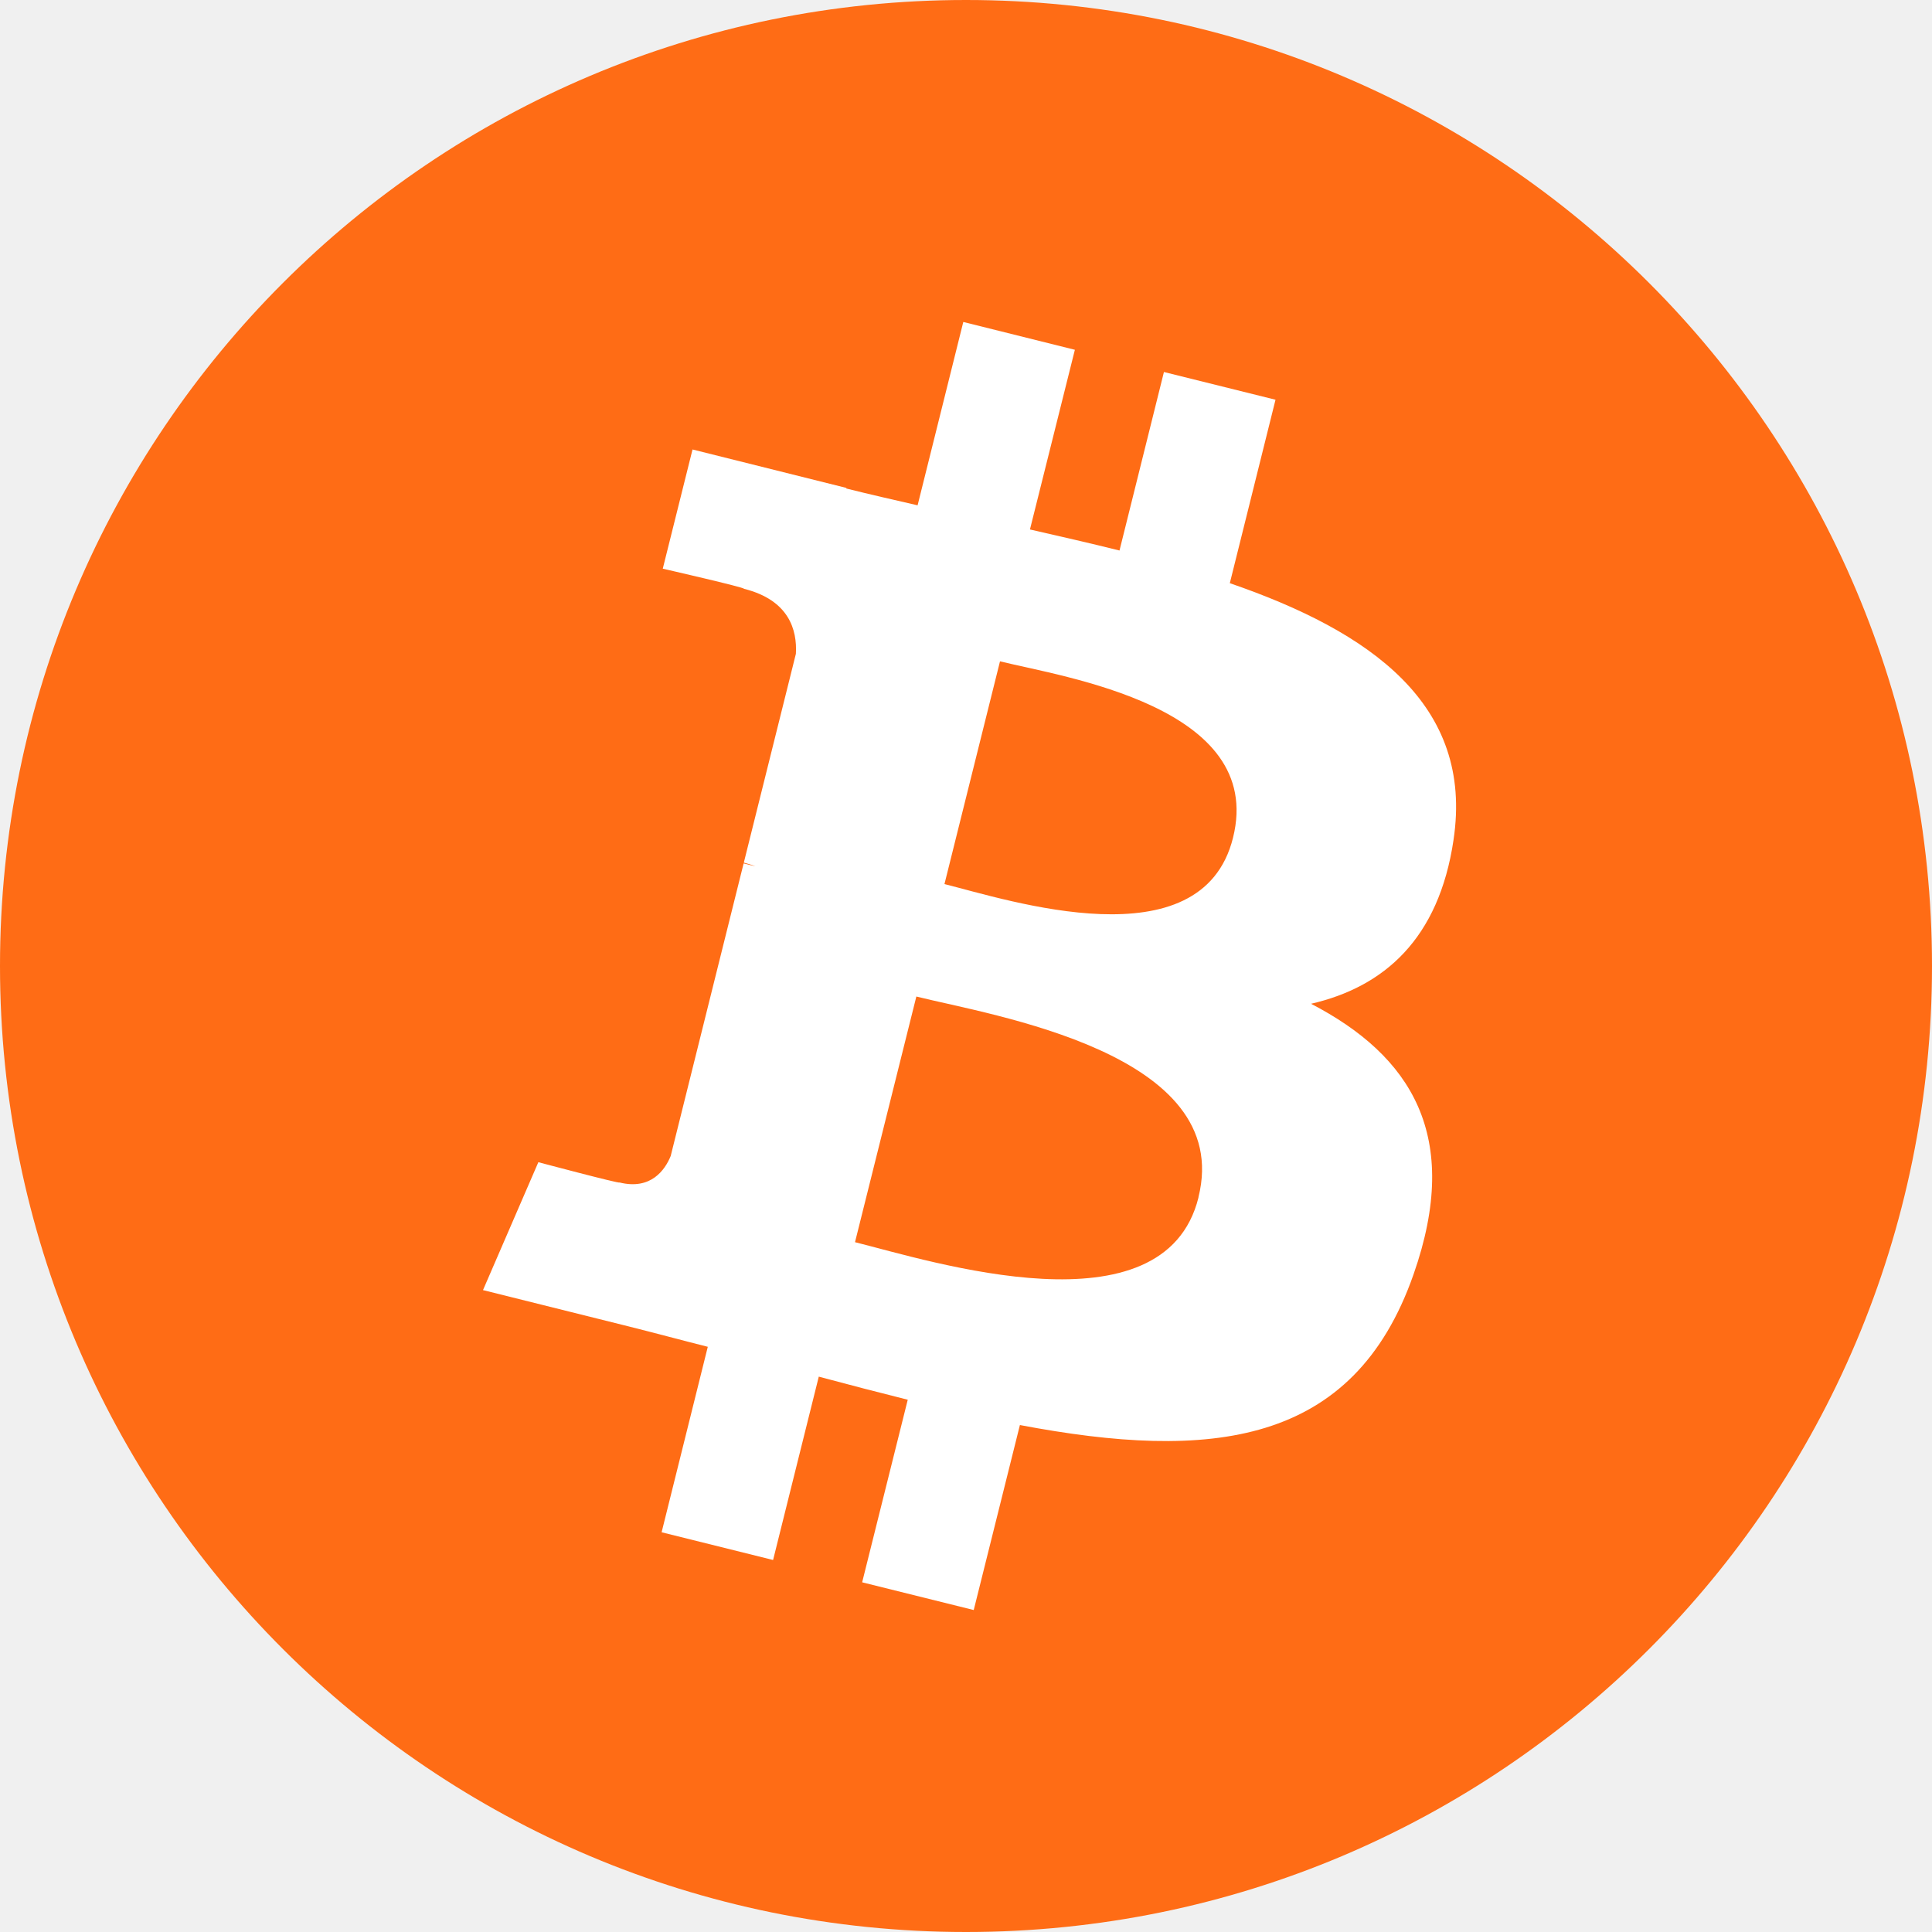
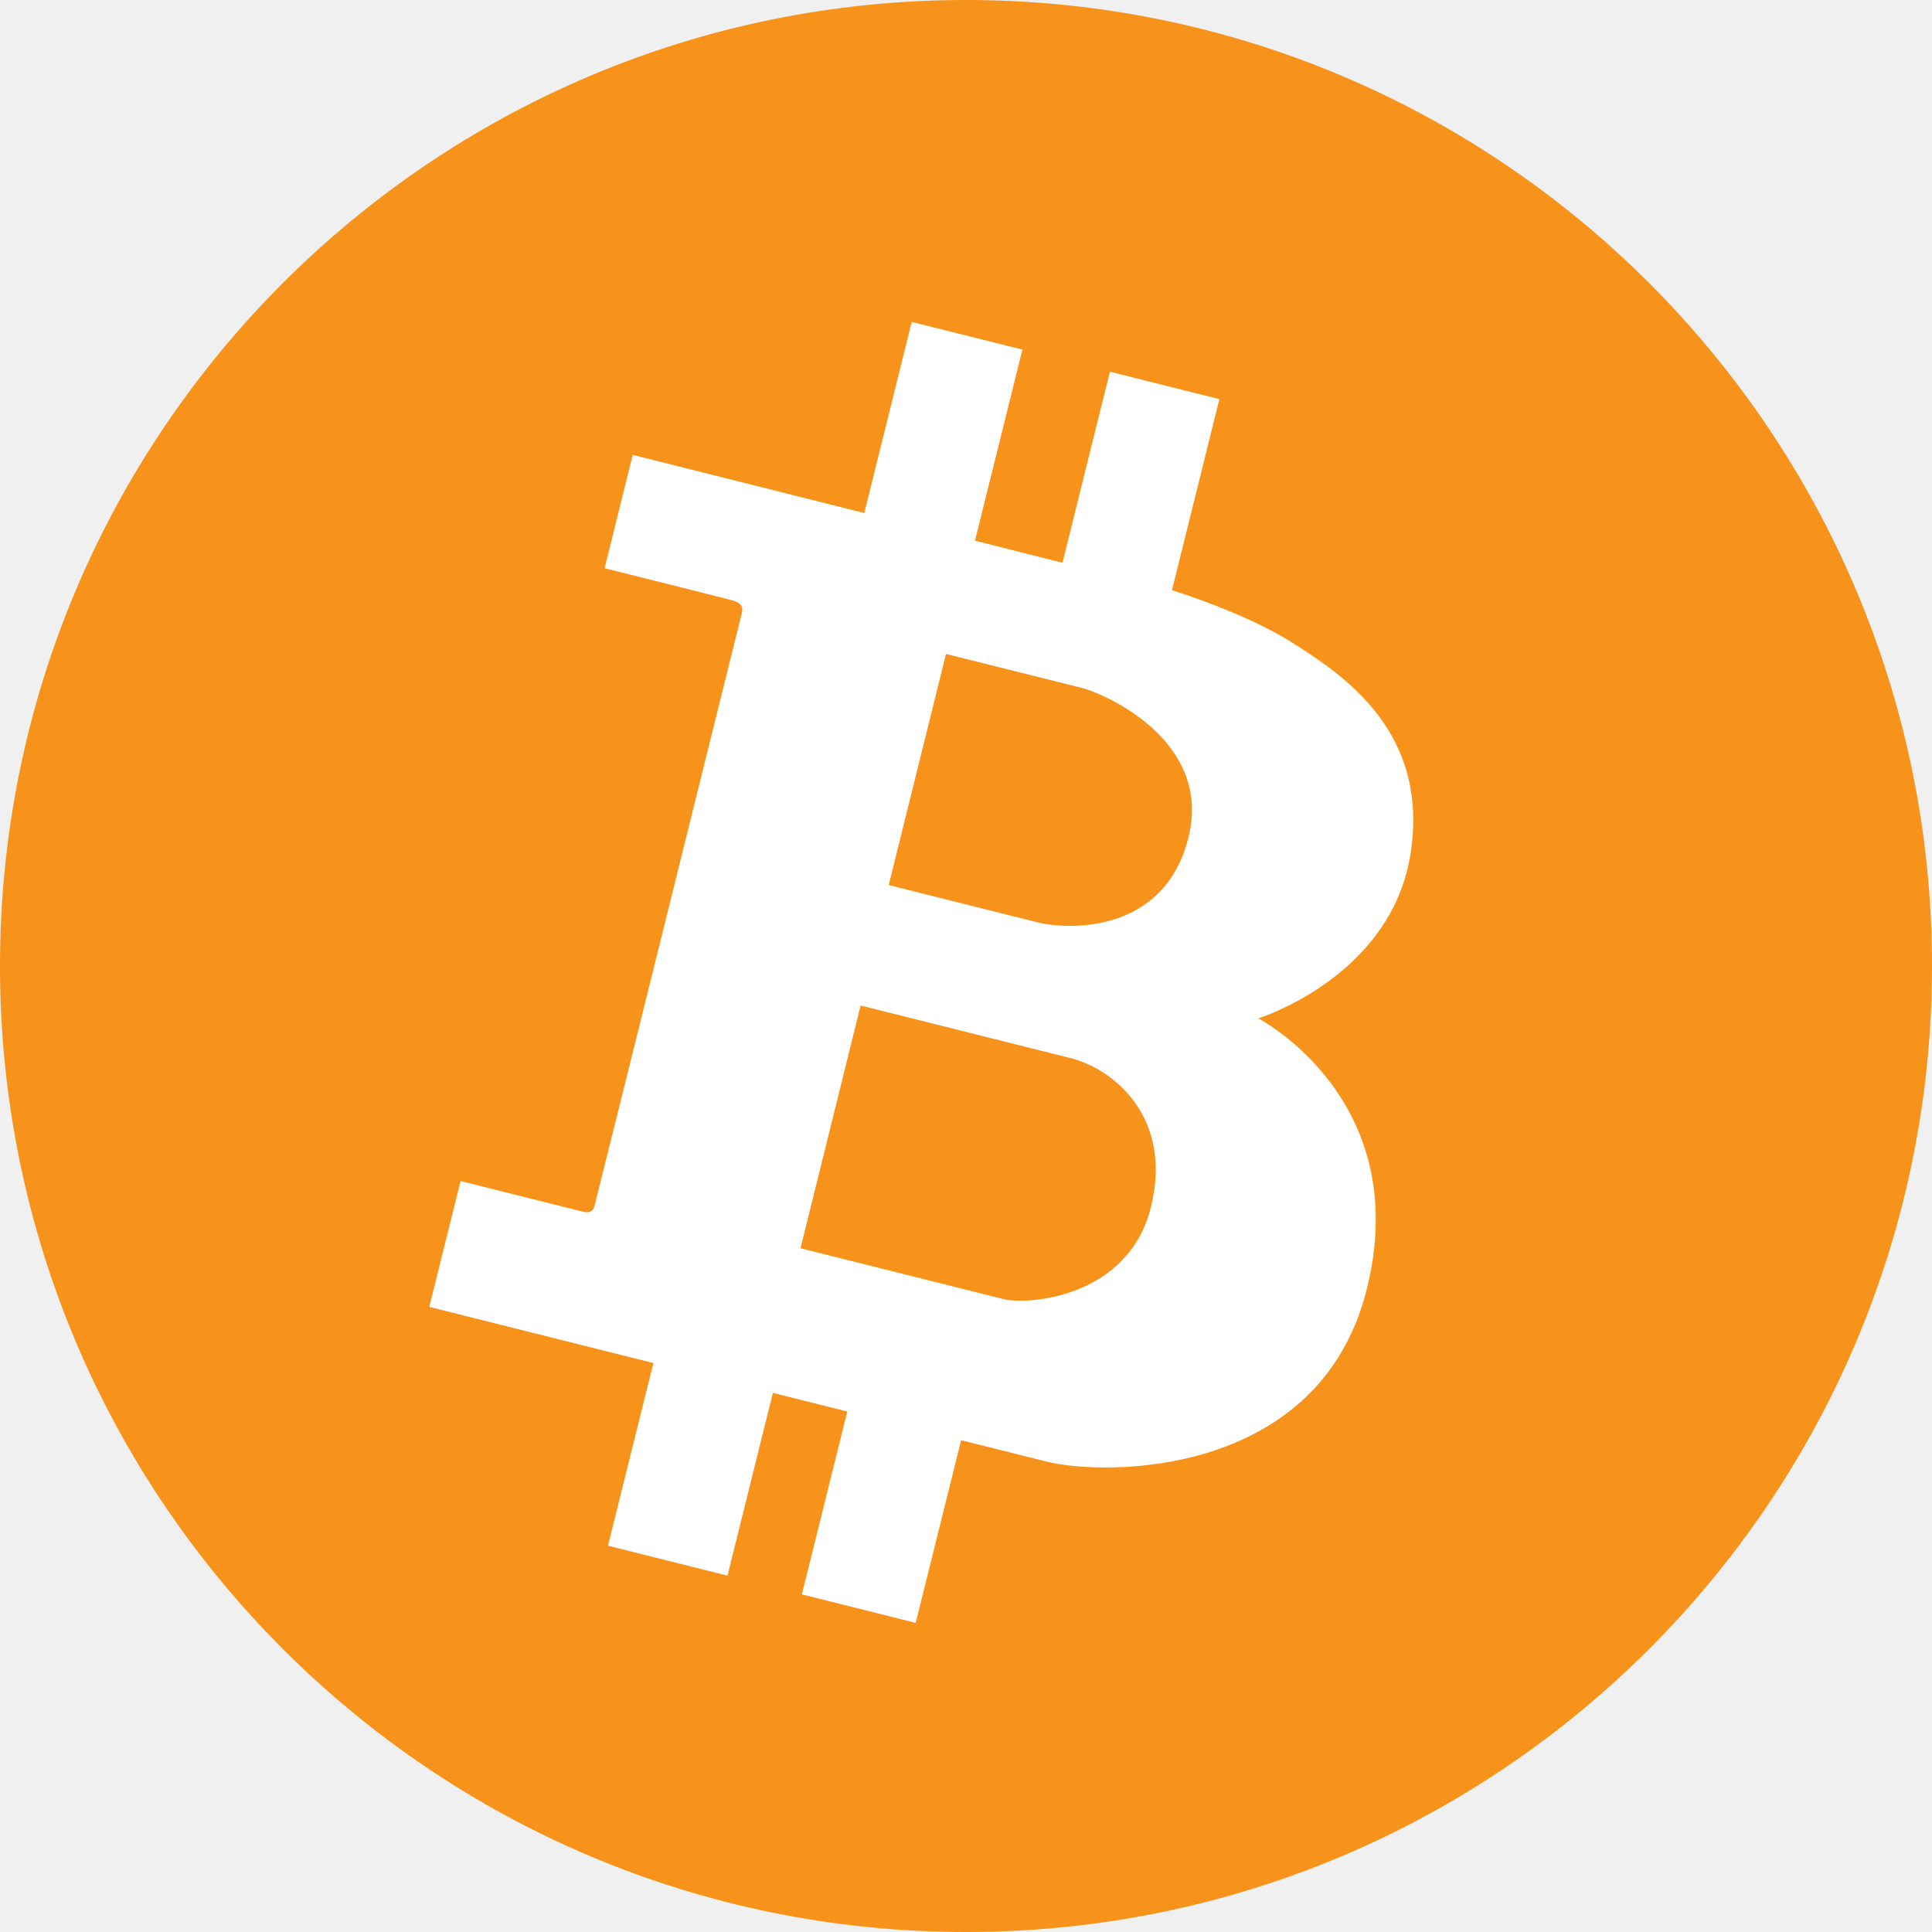
- <svg xmlns="http://www.w3.org/2000/svg" fill="none" height="20" width="20">
-   <g clip-path="url(#btc_logo)">
-     <path d="M10 20c5.523 0 10-4.477 10-10S15.523 0 10 0 0 4.477 0 10s4.477 10 10 10Z" fill="#FF6C15" />
-     <path d="M15.047 8.693c.21-1.4-.858-2.154-2.316-2.656l.473-1.899-1.155-.287-.46 1.848c-.304-.076-.616-.147-.927-.218l.465-1.86-1.155-.288-.473 1.898c-.252-.058-.499-.114-.738-.174l.001-.006-1.593-.398-.308 1.234s.858.196.84.208c.468.117.552.427.538.673L7.7 8.93c.032.008.074.02.12.038l-.122-.03-.755 3.029c-.058.142-.203.355-.53.274.012.017-.84-.21-.84-.21L5 13.355l1.504.375c.28.07.553.144.823.212l-.478 1.92 1.154.287.473-1.898c.316.085.622.164.921.239l-.472 1.89 1.155.287.478-1.915c1.97.373 3.452.222 4.075-1.56.503-1.434-.024-2.262-1.061-2.801.755-.174 1.323-.67 1.475-1.697Zm-2.64 3.702c-.356 1.435-2.773.659-3.556.464l.635-2.543c.783.196 3.294.583 2.92 2.079Zm.357-3.722c-.325 1.305-2.335.641-2.987.479l.575-2.306c.651.162 2.752.465 2.412 1.827Z" fill="#fff" />
+ <svg xmlns="http://www.w3.org/2000/svg" width="20" height="20" viewBox="0 0 20 20" fill="none">
+   <g id="Tokens/Default" clip-path="url(#clip0_4657_5019)">
+     <path id="Vector" d="M10 20C15.523 20 20 15.523 20 10C20 4.477 15.523 0 10 0C4.477 0 0 4.477 0 10C0 15.523 4.477 20 10 20Z" fill="#F7931A" />
+     <path id="Vector_2" d="M14.6 8.85C14.805 7.58 13.907 6.992 13.402 6.668C12.9 6.343 12.132 6.11 12.132 6.11L12.623 4.132L11.49 3.848L10.999 5.826L10.093 5.597L10.584 3.619L9.438 3.333L8.947 5.311L6.55 4.709L6.259 5.882C6.259 5.882 7.442 6.178 7.572 6.212C7.705 6.245 7.688 6.312 7.677 6.357C7.665 6.401 6.188 12.362 6.165 12.441C6.148 12.521 6.134 12.567 6.024 12.541L4.768 12.226L4.444 13.529L6.764 14.11L6.294 16.001L7.531 16.311L8.001 14.419L8.771 14.612L8.301 16.505L9.479 16.8L9.95 14.909L10.837 15.131C11.425 15.279 13.663 15.307 14.15 13.341C14.638 11.375 13.025 10.542 13.025 10.542C13.025 10.542 14.392 10.12 14.6 8.85ZM11.914 12.497C11.681 13.438 10.631 13.51 10.392 13.449L8.287 12.922L8.909 10.409L11.092 10.956C11.511 11.062 12.149 11.556 11.914 12.497ZM12.303 8.669C12.054 9.671 11.054 9.626 10.739 9.548L9.2 9.162L9.793 6.77L11.198 7.121C11.438 7.181 12.553 7.668 12.303 8.669Z" fill="white" />
  </g>
  <defs>
-     <clipPath id="btc_logo">
-       <path d="M0 0h20v20H0z" fill="#fff" />
+     <clipPath id="clip0_4657_5019">
+       <rect width="20" height="20" fill="white" />
    </clipPath>
  </defs>
</svg>
